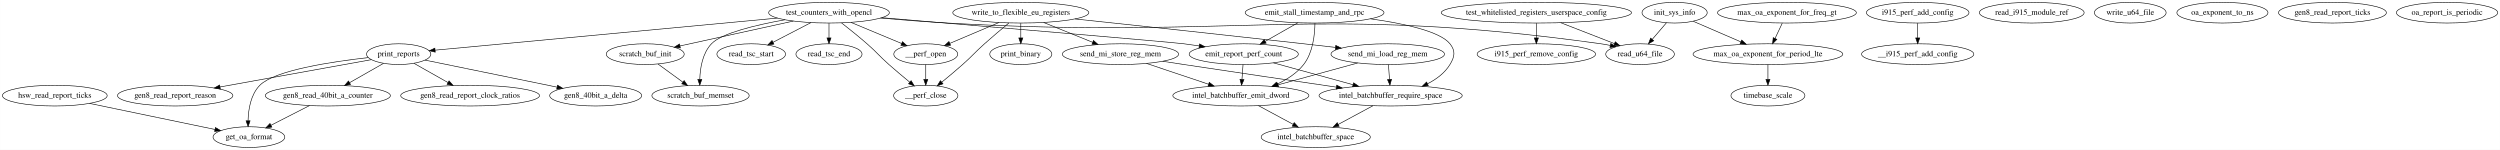
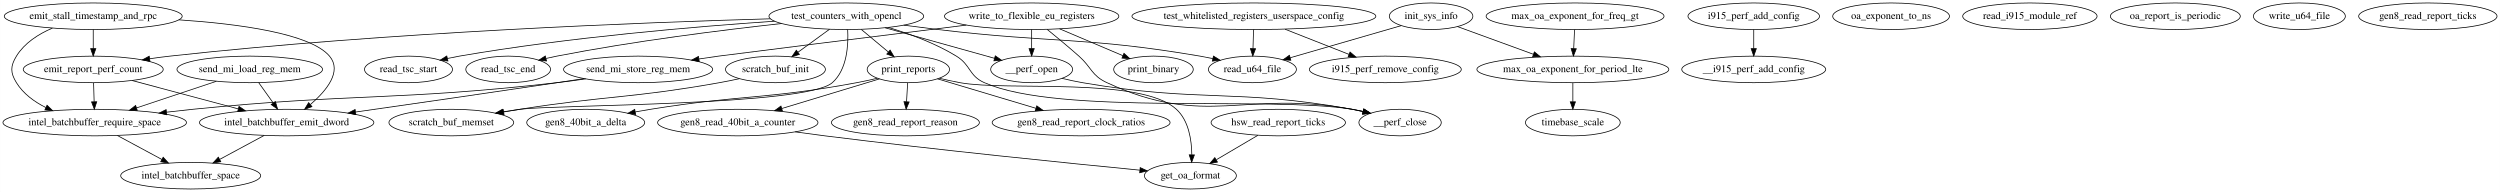
- <svg xmlns="http://www.w3.org/2000/svg" width="4340pt" height="260pt" viewBox="0.00 0.00 4339.73 260.00">
+ <svg xmlns="http://www.w3.org/2000/svg" width="3386pt" height="260pt" viewBox="0.00 0.00 3385.73 260.00">
  <g id="graph0" class="graph" transform="scale(1 1) rotate(0) translate(4 256)">
-     <polygon fill="white" stroke="none" points="-4,4 -4,-256 4335.73,-256 4335.73,4 -4,4" />
+     <polygon fill="white" stroke="none" points="-4,4 -4,-256 3381.73,-256 3381.73,4 -4,4" />
    <g id="node1" class="node">
-       <ellipse fill="none" stroke="black" cx="2902.99" cy="-234" rx="56.59" ry="18" />
-       <text text-anchor="middle" x="2902.99" y="-230.3" font-family="Times,serif" font-size="14.00">init_sys_info</text>
+       <ellipse fill="none" stroke="black" cx="1226.14" cy="-162" rx="55.79" ry="18" />
+       <text text-anchor="middle" x="1226.14" y="-158.3" font-family="Times,serif" font-size="14.00">print_reports</text>
    </g>
    <g id="node2" class="node">
-       <ellipse fill="none" stroke="black" cx="2842.99" cy="-162" rx="59.59" ry="18" />
-       <text text-anchor="middle" x="2842.99" y="-158.3" font-family="Times,serif" font-size="14.00">read_u64_file</text>
+       <ellipse fill="none" stroke="black" cx="1608.14" cy="-18" rx="62.289" ry="18" />
+       <text text-anchor="middle" x="1608.14" y="-14.3" font-family="Times,serif" font-size="14.00">get_oa_format</text>
    </g>
    <g id="edge1" class="edge">
-       <path fill="none" stroke="black" d="M2888.77,-216.411C2881.41,-207.82 2872.27,-197.159 2864.1,-187.627" />
-       <polygon fill="black" stroke="black" points="2866.69,-185.271 2857.53,-179.956 2861.38,-189.827 2866.69,-185.271" />
+       <path fill="none" stroke="black" d="M1268.17,-149.956C1277.34,-147.779 1287.03,-145.659 1296.14,-144 1360.68,-132.239 1540.76,-152.3 1589.14,-108 1605.93,-92.625 1609.84,-66.359 1610.05,-46.335" />
+       <polygon fill="black" stroke="black" points="1613.54,-46.174 1609.85,-36.243 1606.55,-46.308 1613.54,-46.174" />
    </g>
    <g id="node3" class="node">
-       <ellipse fill="none" stroke="black" cx="3064.99" cy="-162" rx="129.977" ry="18" />
-       <text text-anchor="middle" x="3064.99" y="-158.3" font-family="Times,serif" font-size="14.00">max_oa_exponent_for_period_lte</text>
+       <ellipse fill="none" stroke="black" cx="789.139" cy="-90" rx="79.886" ry="18" />
+       <text text-anchor="middle" x="789.139" y="-86.3" font-family="Times,serif" font-size="14.00">gen8_40bit_a_delta</text>
    </g>
    <g id="edge2" class="edge">
-       <path fill="none" stroke="black" d="M2935.39,-219.003C2958.99,-208.804 2991.33,-194.831 3017.8,-183.393" />
-       <polygon fill="black" stroke="black" points="3019.46,-186.485 3027.26,-179.306 3016.69,-180.06 3019.46,-186.485" />
+       <path fill="none" stroke="black" d="M1184.1,-149.998C1174.93,-147.819 1165.24,-145.687 1156.14,-144 1033.21,-121.212 1000.58,-127.867 877.139,-108 870.43,-106.92 863.449,-105.714 856.484,-104.456" />
+       <polygon fill="black" stroke="black" points="856.793,-100.954 846.325,-102.585 855.525,-107.838 856.793,-100.954" />
+     </g>
+     <g id="node4" class="node">
+       <ellipse fill="none" stroke="black" cx="995.139" cy="-90" rx="108.581" ry="18" />
+       <text text-anchor="middle" x="995.139" y="-86.3" font-family="Times,serif" font-size="14.00">gen8_read_40bit_a_counter</text>
+     </g>
+     <g id="edge3" class="edge">
+       <path fill="none" stroke="black" d="M1186.95,-149.125C1150.73,-138.148 1096.37,-121.676 1054.76,-109.067" />
+       <polygon fill="black" stroke="black" points="1055.6,-105.664 1045.01,-106.114 1053.57,-112.363 1055.6,-105.664" />
+     </g>
+     <g id="node5" class="node">
+       <ellipse fill="none" stroke="black" cx="1222.14" cy="-90" rx="100.182" ry="18" />
+       <text text-anchor="middle" x="1222.14" y="-86.3" font-family="Times,serif" font-size="14.00">gen8_read_report_reason</text>
+     </g>
+     <g id="edge4" class="edge">
+       <path fill="none" stroke="black" d="M1225.15,-143.697C1224.71,-135.983 1224.18,-126.712 1223.69,-118.112" />
+       <polygon fill="black" stroke="black" points="1227.18,-117.888 1223.12,-108.104 1220.19,-118.288 1227.18,-117.888" />
+     </g>
+     <g id="node6" class="node">
+       <ellipse fill="none" stroke="black" cx="1460.14" cy="-90" rx="120.479" ry="18" />
+       <text text-anchor="middle" x="1460.14" y="-86.3" font-family="Times,serif" font-size="14.00">gen8_read_report_clock_ratios</text>
+     </g>
+     <g id="edge5" class="edge">
+       <path fill="none" stroke="black" d="M1265.57,-149.205C1302.06,-138.288 1356.88,-121.89 1399.04,-109.278" />
+       <polygon fill="black" stroke="black" points="1400.07,-112.623 1408.65,-106.404 1398.06,-105.917 1400.07,-112.623" />
+     </g>
+     <g id="edge22" class="edge">
+       <path fill="none" stroke="black" d="M1072.84,-77.396C1086.27,-75.508 1100.1,-73.637 1113.14,-72 1265.18,-52.915 1444.04,-34.845 1539.65,-25.537" />
+       <polygon fill="black" stroke="black" points="1540.15,-29.005 1549.76,-24.555 1539.47,-22.038 1540.15,-29.005" />
+     </g>
+     <g id="node7" class="node">
+       <ellipse fill="none" stroke="black" cx="1046.14" cy="-162" rx="67.688" ry="18" />
+       <text text-anchor="middle" x="1046.14" y="-158.3" font-family="Times,serif" font-size="14.00">scratch_buf_init</text>
+     </g>
+     <g id="node8" class="node">
+       <ellipse fill="none" stroke="black" cx="607.139" cy="-90" rx="84.485" ry="18" />
+       <text text-anchor="middle" x="607.139" y="-86.3" font-family="Times,serif" font-size="14.00">scratch_buf_memset</text>
+     </g>
+     <g id="edge6" class="edge">
+       <path fill="none" stroke="black" d="M997.207,-149.394C988.231,-147.453 978.924,-145.565 970.139,-144 850.954,-122.766 819.718,-126.89 700.139,-108 693.006,-106.873 685.577,-105.631 678.165,-104.348" />
+       <polygon fill="black" stroke="black" points="678.553,-100.862 668.098,-102.578 677.341,-107.757 678.553,-100.862" />
+     </g>
+     <g id="node9" class="node">
+       <ellipse fill="none" stroke="black" cx="122.139" cy="-162" rx="94.783" ry="18" />
+       <text text-anchor="middle" x="122.139" y="-158.3" font-family="Times,serif" font-size="14.00">emit_report_perf_count</text>
+     </g>
+     <g id="node10" class="node">
+       <ellipse fill="none" stroke="black" cx="124.139" cy="-90" rx="124.278" ry="18" />
+       <text text-anchor="middle" x="124.139" y="-86.3" font-family="Times,serif" font-size="14.00">intel_batchbuffer_require_space</text>
+     </g>
+     <g id="edge7" class="edge">
+       <path fill="none" stroke="black" d="M122.633,-143.697C122.854,-135.983 123.119,-126.712 123.364,-118.112" />
+       <polygon fill="black" stroke="black" points="126.863,-118.2 123.65,-108.104 119.866,-118 126.863,-118.2" />
+     </g>
+     <g id="node11" class="node">
+       <ellipse fill="none" stroke="black" cx="384.139" cy="-90" rx="118.079" ry="18" />
+       <text text-anchor="middle" x="384.139" y="-86.3" font-family="Times,serif" font-size="14.00">intel_batchbuffer_emit_dword</text>
+     </g>
+     <g id="edge8" class="edge">
+       <path fill="none" stroke="black" d="M174.843,-146.919C216.243,-135.858 274.12,-120.394 318.521,-108.531" />
+       <polygon fill="black" stroke="black" points="319.594,-111.868 328.351,-105.905 317.787,-105.105 319.594,-111.868" />
+     </g>
+     <g id="node22" class="node">
+       <ellipse fill="none" stroke="black" cx="254.139" cy="-18" rx="94.783" ry="18" />
+       <text text-anchor="middle" x="254.139" y="-14.3" font-family="Times,serif" font-size="14.00">intel_batchbuffer_space</text>
+     </g>
+     <g id="edge23" class="edge">
+       <path fill="none" stroke="black" d="M154.947,-72.411C172.967,-62.708 195.887,-50.366 215.155,-39.992" />
+       <polygon fill="black" stroke="black" points="216.855,-43.051 224,-35.228 213.536,-36.888 216.855,-43.051" />
+     </g>
+     <g id="edge33" class="edge">
+       <path fill="none" stroke="black" d="M353.66,-72.588C335.649,-62.89 312.657,-50.51 293.31,-40.092" />
+       <polygon fill="black" stroke="black" points="294.891,-36.968 284.427,-35.309 291.573,-43.132 294.891,-36.968" />
+     </g>
+     <g id="node12" class="node">
+       <ellipse fill="none" stroke="black" cx="1142.14" cy="-234" rx="104.782" ry="18" />
+       <text text-anchor="middle" x="1142.14" y="-230.3" font-family="Times,serif" font-size="14.00">test_counters_with_opencl</text>
+     </g>
+     <g id="edge14" class="edge">
+       <path fill="none" stroke="black" d="M1162.47,-216.055C1173.44,-206.916 1187.12,-195.514 1198.99,-185.626" />
+       <polygon fill="black" stroke="black" points="1201.42,-188.158 1206.86,-179.068 1196.93,-182.781 1201.42,-188.158" />
+     </g>
+     <g id="edge16" class="edge">
+       <path fill="none" stroke="black" d="M1119.39,-216.411C1106.62,-207.103 1090.53,-195.367 1076.68,-185.268" />
+       <polygon fill="black" stroke="black" points="1078.54,-182.292 1068.4,-179.228 1074.41,-187.948 1078.54,-182.292" />
+     </g>
+     <g id="edge12" class="edge">
+       <path fill="none" stroke="black" d="M1143.95,-215.99C1145.07,-195.577 1143.4,-161.869 1123.14,-144 1087.76,-112.802 746.893,-114.248 700.139,-108 692.589,-106.991 684.721,-105.789 676.897,-104.498" />
+       <polygon fill="black" stroke="black" points="677.483,-101.047 667.038,-102.822 676.31,-107.948 677.483,-101.047" />
+     </g>
+     <g id="edge15" class="edge">
+       <path fill="none" stroke="black" d="M1039.16,-230.54C869.331,-225.698 520.044,-212.434 226.139,-180 217.192,-179.013 207.842,-177.777 198.574,-176.424" />
+       <polygon fill="black" stroke="black" points="198.984,-172.947 188.574,-174.918 197.941,-179.869 198.984,-172.947" />
+     </g>
+     <g id="node13" class="node">
+       <ellipse fill="none" stroke="black" cx="684.139" cy="-162" rx="57.391" ry="18" />
+       <text text-anchor="middle" x="684.139" y="-158.3" font-family="Times,serif" font-size="14.00">read_tsc_end</text>
+     </g>
+     <g id="edge9" class="edge">
+       <path fill="none" stroke="black" d="M1054.47,-224.136C974.703,-215.364 853.93,-200.31 750.139,-180 745.382,-179.069 740.457,-178.001 735.54,-176.863" />
+       <polygon fill="black" stroke="black" points="736.055,-173.387 725.514,-174.451 734.418,-180.193 736.055,-173.387" />
+     </g>
+     <g id="node14" class="node">
+       <ellipse fill="none" stroke="black" cx="549.139" cy="-162" rx="59.59" ry="18" />
+       <text text-anchor="middle" x="549.139" y="-158.3" font-family="Times,serif" font-size="14.00">read_tsc_start</text>
+     </g>
+     <g id="edge10" class="edge">
+       <path fill="none" stroke="black" d="M1045.01,-227.282C939.394,-220.112 765.903,-205.545 618.139,-180 612.82,-179.081 607.304,-177.979 601.814,-176.784" />
+       <polygon fill="black" stroke="black" points="602.534,-173.358 592.006,-174.552 600.98,-180.184 602.534,-173.358" />
+     </g>
+     <g id="node15" class="node">
+       <ellipse fill="none" stroke="black" cx="1393.14" cy="-162" rx="55.491" ry="18" />
+       <text text-anchor="middle" x="1393.14" y="-158.3" font-family="Times,serif" font-size="14.00">__perf_open</text>
+     </g>
+     <g id="edge11" class="edge">
+       <path fill="none" stroke="black" d="M1194.76,-218.326C1238.37,-206.164 1299.94,-188.99 1342.89,-177.014" />
+       <polygon fill="black" stroke="black" points="1343.87,-180.373 1352.57,-174.315 1341.99,-173.63 1343.87,-180.373" />
+     </g>
+     <g id="node16" class="node">
+       <ellipse fill="none" stroke="black" cx="1692.14" cy="-162" rx="59.59" ry="18" />
+       <text text-anchor="middle" x="1692.14" y="-158.3" font-family="Times,serif" font-size="14.00">read_u64_file</text>
+     </g>
+     <g id="edge13" class="edge">
+       <path fill="none" stroke="black" d="M1219.81,-221.925C1235.15,-219.858 1251.14,-217.788 1266.14,-216 1423.61,-197.227 1464.79,-206.523 1621.14,-180 1626.82,-179.036 1632.73,-177.878 1638.6,-176.625" />
+       <polygon fill="black" stroke="black" points="1639.39,-180.033 1648.39,-174.444 1637.87,-173.2 1639.39,-180.033" />
+     </g>
+     <g id="node17" class="node">
+       <ellipse fill="none" stroke="black" cx="1892.14" cy="-90" rx="55.79" ry="18" />
+       <text text-anchor="middle" x="1892.14" y="-86.3" font-family="Times,serif" font-size="14.00">__perf_close</text>
+     </g>
+     <g id="edge17" class="edge">
+       <path fill="none" stroke="black" d="M1199.12,-218.817C1227.98,-210.156 1262.82,-197.366 1291.14,-180 1310.97,-167.839 1307.85,-153.386 1329.14,-144 1430.66,-99.236 1717.67,-126.114 1827.14,-108 1832.12,-107.176 1837.27,-106.145 1842.4,-105.001" />
+       <polygon fill="black" stroke="black" points="1843.24,-108.397 1852.17,-102.684 1841.63,-101.586 1843.24,-108.397" />
+     </g>
+     <g id="edge34" class="edge">
+       <path fill="none" stroke="black" d="M1434.17,-149.869C1443.32,-147.672 1453.02,-145.565 1462.14,-144 1622.8,-116.432 1666.68,-136.712 1827.14,-108 1831.91,-107.146 1836.85,-106.121 1841.77,-105.004" />
+       <polygon fill="black" stroke="black" points="1842.88,-108.337 1851.79,-102.604 1841.25,-101.529 1842.88,-108.337" />
+     </g>
+     <g id="node18" class="node">
+       <ellipse fill="none" stroke="black" cx="2126.14" cy="-162" rx="129.977" ry="18" />
+       <text text-anchor="middle" x="2126.14" y="-158.3" font-family="Times,serif" font-size="14.00">max_oa_exponent_for_period_lte</text>
+     </g>
+     <g id="node19" class="node">
+       <ellipse fill="none" stroke="black" cx="2126.14" cy="-90" rx="64.189" ry="18" />
+       <text text-anchor="middle" x="2126.14" y="-86.3" font-family="Times,serif" font-size="14.00">timebase_scale</text>
+     </g>
+     <g id="edge18" class="edge">
+       <path fill="none" stroke="black" d="M2126.14,-143.697C2126.14,-135.983 2126.14,-126.712 2126.14,-118.112" />
+       <polygon fill="black" stroke="black" points="2129.64,-118.104 2126.14,-108.104 2122.64,-118.104 2129.64,-118.104" />
+     </g>
+     <g id="node20" class="node">
+       <ellipse fill="none" stroke="black" cx="334.139" cy="-162" rx="98.583" ry="18" />
+       <text text-anchor="middle" x="334.139" y="-158.3" font-family="Times,serif" font-size="14.00">send_mi_load_reg_mem</text>
+     </g>
+     <g id="edge19" class="edge">
+       <path fill="none" stroke="black" d="M288.831,-145.897C257.225,-135.362 214.815,-121.225 180.947,-109.936" />
+       <polygon fill="black" stroke="black" points="181.779,-106.524 171.185,-106.682 179.565,-113.165 181.779,-106.524" />
+     </g>
+     <g id="edge20" class="edge">
+       <path fill="none" stroke="black" d="M346.243,-144.055C352.112,-135.837 359.288,-125.791 365.81,-116.66" />
+       <polygon fill="black" stroke="black" points="368.835,-118.447 371.799,-108.275 363.139,-114.378 368.835,-118.447" />
+     </g>
+     <g id="node21" class="node">
+       <ellipse fill="none" stroke="black" cx="2129.14" cy="-234" rx="120.479" ry="18" />
+       <text text-anchor="middle" x="2129.14" y="-230.3" font-family="Times,serif" font-size="14.00">max_oa_exponent_for_freq_gt</text>
+     </g>
+     <g id="edge21" class="edge">
+       <path fill="none" stroke="black" d="M2128.4,-215.697C2128.07,-207.983 2127.67,-198.712 2127.3,-190.112" />
+       <polygon fill="black" stroke="black" points="2130.8,-189.945 2126.87,-180.104 2123.8,-190.245 2130.8,-189.945" />
+     </g>
+     <g id="node23" class="node">
+       <ellipse fill="none" stroke="black" cx="122.139" cy="-234" rx="120.479" ry="18" />
+       <text text-anchor="middle" x="122.139" y="-230.3" font-family="Times,serif" font-size="14.00">emit_stall_timestamp_and_rpc</text>
+     </g>
+     <g id="edge25" class="edge">
+       <path fill="none" stroke="black" d="M122.139,-215.697C122.139,-207.983 122.139,-198.712 122.139,-190.112" />
+       <polygon fill="black" stroke="black" points="125.639,-190.104 122.139,-180.104 118.639,-190.104 125.639,-190.104" />
+     </g>
+     <g id="edge26" class="edge">
+       <path fill="none" stroke="black" d="M66.784,-217.906C48.01,-209.853 29.044,-197.797 18.139,-180 9.78,-166.357 9.727,-157.61 18.139,-144 27.362,-129.077 42.2,-118.215 57.89,-110.364" />
+       <polygon fill="black" stroke="black" points="59.571,-113.444 67.191,-106.082 56.643,-107.085 59.571,-113.444" />
+     </g>
+     <g id="edge24" class="edge">
+       <path fill="none" stroke="black" d="M238.079,-229.143C318.623,-223.738 416.007,-210.816 442.139,-180 459.668,-159.329 437.96,-133.063 416.287,-114.437" />
+       <polygon fill="black" stroke="black" points="418.326,-111.583 408.376,-107.944 413.885,-116.994 418.326,-111.583" />
+     </g>
+     <g id="node24" class="node">
+       <ellipse fill="none" stroke="black" cx="1727.14" cy="-90" rx="90.984" ry="18" />
+       <text text-anchor="middle" x="1727.14" y="-86.3" font-family="Times,serif" font-size="14.00">hsw_read_report_ticks</text>
+     </g>
+     <g id="edge27" class="edge">
+       <path fill="none" stroke="black" d="M1699.54,-72.765C1682.82,-62.928 1661.32,-50.285 1643.38,-39.73" />
+       <polygon fill="black" stroke="black" points="1644.76,-36.48 1634.36,-34.427 1641.21,-42.514 1644.76,-36.48" />
+     </g>
+     <g id="node25" class="node">
+       <ellipse fill="none" stroke="black" cx="2371.14" cy="-234" rx="89.084" ry="18" />
+       <text text-anchor="middle" x="2371.14" y="-230.3" font-family="Times,serif" font-size="14.00">i915_perf_add_config</text>
+     </g>
+     <g id="node26" class="node">
+       <ellipse fill="none" stroke="black" cx="2371.14" cy="-162" rx="97.483" ry="18" />
+       <text text-anchor="middle" x="2371.14" y="-158.3" font-family="Times,serif" font-size="14.00">__i915_perf_add_config</text>
+     </g>
+     <g id="edge28" class="edge">
+       <path fill="none" stroke="black" d="M2371.14,-215.697C2371.14,-207.983 2371.14,-198.712 2371.14,-190.112" />
+       <polygon fill="black" stroke="black" points="2374.64,-190.104 2371.14,-180.104 2367.64,-190.104 2374.64,-190.104" />
+     </g>
+     <g id="node27" class="node">
+       <ellipse fill="none" stroke="black" cx="860.139" cy="-162" rx="100.983" ry="18" />
+       <text text-anchor="middle" x="860.139" y="-158.3" font-family="Times,serif" font-size="14.00">send_mi_store_reg_mem</text>
+     </g>
+     <g id="edge29" class="edge">
+       <path fill="none" stroke="black" d="M789.245,-149.186C776.261,-147.267 762.811,-145.44 750.139,-144 531.848,-119.203 475.736,-129.935 257.139,-108 245.558,-106.838 233.427,-105.481 221.404,-104.05" />
+       <polygon fill="black" stroke="black" points="221.691,-100.56 211.343,-102.834 220.85,-107.509 221.691,-100.56" />
+     </g>
+     <g id="edge30" class="edge">
+       <path fill="none" stroke="black" d="M786.784,-149.564C774.549,-147.685 761.988,-145.773 750.139,-144 657.504,-130.135 551.588,-114.86 477.613,-104.286" />
+       <polygon fill="black" stroke="black" points="477.786,-100.775 467.391,-102.825 476.796,-107.705 477.786,-100.775" />
+     </g>
+     <g id="node28" class="node">
+       <ellipse fill="none" stroke="black" cx="1694.14" cy="-234" rx="165.171" ry="18" />
+       <text text-anchor="middle" x="1694.14" y="-230.3" font-family="Times,serif" font-size="14.00">test_whitelisted_registers_userspace_config</text>
+     </g>
+     <g id="edge31" class="edge">
+       <path fill="none" stroke="black" d="M1693.64,-215.697C1693.42,-207.983 1693.16,-198.712 1692.91,-190.112" />
+       <polygon fill="black" stroke="black" points="1696.41,-190 1692.63,-180.104 1689.41,-190.2 1696.41,-190" />
    </g>
    <g id="node29" class="node">
-       <ellipse fill="none" stroke="black" cx="3064.99" cy="-90" rx="64.189" ry="18" />
-       <text text-anchor="middle" x="3064.99" y="-86.3" font-family="Times,serif" font-size="14.00">timebase_scale</text>
-     </g>
-     <g id="edge29" class="edge">
-       <path fill="none" stroke="black" d="M3064.99,-143.697C3064.99,-135.983 3064.99,-126.712 3064.99,-118.112" />
-       <polygon fill="black" stroke="black" points="3068.49,-118.104 3064.99,-108.104 3061.49,-118.104 3068.49,-118.104" />
-     </g>
-     <g id="node4" class="node">
-       <ellipse fill="none" stroke="black" cx="1767.99" cy="-234" rx="118.079" ry="18" />
-       <text text-anchor="middle" x="1767.99" y="-230.3" font-family="Times,serif" font-size="14.00">write_to_flexible_eu_registers</text>
-     </g>
-     <g id="node5" class="node">
-       <ellipse fill="none" stroke="black" cx="1602.99" cy="-162" rx="55.491" ry="18" />
-       <text text-anchor="middle" x="1602.99" y="-158.3" font-family="Times,serif" font-size="14.00">__perf_open</text>
-     </g>
-     <g id="edge3" class="edge">
-       <path fill="none" stroke="black" d="M1730.14,-216.941C1704.63,-206.12 1670.98,-191.843 1644.7,-180.695" />
-       <polygon fill="black" stroke="black" points="1645.96,-177.426 1635.38,-176.742 1643.22,-183.87 1645.96,-177.426" />
-     </g>
-     <g id="node6" class="node">
-       <ellipse fill="none" stroke="black" cx="1767.99" cy="-162" rx="53.891" ry="18" />
-       <text text-anchor="middle" x="1767.99" y="-158.3" font-family="Times,serif" font-size="14.00">print_binary</text>
-     </g>
-     <g id="edge4" class="edge">
-       <path fill="none" stroke="black" d="M1767.99,-215.697C1767.99,-207.983 1767.99,-198.712 1767.99,-190.112" />
-       <polygon fill="black" stroke="black" points="1771.49,-190.104 1767.99,-180.104 1764.49,-190.104 1771.49,-190.104" />
-     </g>
-     <g id="node7" class="node">
-       <ellipse fill="none" stroke="black" cx="1940.99" cy="-162" rx="100.983" ry="18" />
-       <text text-anchor="middle" x="1940.99" y="-158.3" font-family="Times,serif" font-size="14.00">send_mi_store_reg_mem</text>
-     </g>
-     <g id="edge5" class="edge">
-       <path fill="none" stroke="black" d="M1807.68,-216.941C1832.91,-206.731 1865.75,-193.444 1892.52,-182.613" />
-       <polygon fill="black" stroke="black" points="1894.13,-185.739 1902.08,-178.743 1891.5,-179.25 1894.13,-185.739" />
-     </g>
-     <g id="node8" class="node">
-       <ellipse fill="none" stroke="black" cx="1602.99" cy="-90" rx="55.79" ry="18" />
-       <text text-anchor="middle" x="1602.99" y="-86.3" font-family="Times,serif" font-size="14.00">__perf_close</text>
-     </g>
-     <g id="edge6" class="edge">
-       <path fill="none" stroke="black" d="M1747.3,-216.115C1734.88,-205.85 1718.85,-192.376 1704.99,-180 1687.64,-164.505 1684.41,-159.428 1666.99,-144 1655.35,-133.684 1642.16,-122.656 1630.79,-113.345" />
-       <polygon fill="black" stroke="black" points="1632.85,-110.506 1622.89,-106.904 1628.43,-115.933 1632.85,-110.506" />
-     </g>
-     <g id="node9" class="node">
-       <ellipse fill="none" stroke="black" cx="2404.99" cy="-162" rx="98.583" ry="18" />
-       <text text-anchor="middle" x="2404.99" y="-158.3" font-family="Times,serif" font-size="14.00">send_mi_load_reg_mem</text>
-     </g>
-     <g id="edge7" class="edge">
-       <path fill="none" stroke="black" d="M1862.15,-223.074C1961,-212.596 2120.96,-195.485 2258.99,-180 2276.86,-177.996 2295.95,-175.807 2314.24,-173.687" />
-       <polygon fill="black" stroke="black" points="2314.77,-177.149 2324.3,-172.518 2313.96,-170.195 2314.77,-177.149" />
-     </g>
-     <g id="edge25" class="edge">
-       <path fill="none" stroke="black" d="M1602.99,-143.697C1602.99,-135.983 1602.99,-126.712 1602.99,-118.112" />
-       <polygon fill="black" stroke="black" points="1606.49,-118.104 1602.99,-108.104 1599.49,-118.104 1606.49,-118.104" />
-     </g>
-     <g id="node11" class="node">
-       <ellipse fill="none" stroke="black" cx="2409.99" cy="-90" rx="124.278" ry="18" />
-       <text text-anchor="middle" x="2409.99" y="-86.3" font-family="Times,serif" font-size="14.00">intel_batchbuffer_require_space</text>
+       <ellipse fill="none" stroke="black" cx="1872.14" cy="-162" rx="102.882" ry="18" />
+       <text text-anchor="middle" x="1872.14" y="-158.3" font-family="Times,serif" font-size="14.00">i915_perf_remove_config</text>
+     </g>
+     <g id="edge32" class="edge">
+       <path fill="none" stroke="black" d="M1736.32,-216.411C1762.35,-206.176 1795.84,-193.005 1823.05,-182.303" />
+       <polygon fill="black" stroke="black" points="1824.37,-185.547 1832.39,-178.63 1821.81,-179.032 1824.37,-185.547" />
+     </g>
+     <g id="node30" class="node">
+       <ellipse fill="none" stroke="black" cx="1934.14" cy="-234" rx="56.59" ry="18" />
+       <text text-anchor="middle" x="1934.14" y="-230.3" font-family="Times,serif" font-size="14.00">init_sys_info</text>
+     </g>
+     <g id="edge36" class="edge">
+       <path fill="none" stroke="black" d="M1893.63,-221.284C1852.35,-209.343 1788.2,-190.785 1743.4,-177.828" />
+       <polygon fill="black" stroke="black" points="1744.17,-174.406 1733.59,-174.989 1742.22,-181.13 1744.17,-174.406" />
+     </g>
+     <g id="edge35" class="edge">
+       <path fill="none" stroke="black" d="M1969.8,-219.998C1998.72,-209.454 2039.93,-194.431 2072.78,-182.455" />
+       <polygon fill="black" stroke="black" points="2074.04,-185.719 2082.24,-179.005 2071.65,-179.142 2074.04,-185.719" />
+     </g>
+     <g id="node31" class="node">
+       <ellipse fill="none" stroke="black" cx="1393.14" cy="-234" rx="118.079" ry="18" />
+       <text text-anchor="middle" x="1393.14" y="-230.3" font-family="Times,serif" font-size="14.00">write_to_flexible_eu_registers</text>
+     </g>
+     <g id="edge40" class="edge">
+       <path fill="none" stroke="black" d="M1393.14,-215.697C1393.14,-207.983 1393.14,-198.712 1393.14,-190.112" />
+       <polygon fill="black" stroke="black" points="1396.64,-190.104 1393.14,-180.104 1389.64,-190.104 1396.64,-190.104" />
    </g>
    <g id="edge39" class="edge">
-       <path fill="none" stroke="black" d="M2014.35,-149.592C2026.59,-147.71 2039.15,-145.79 2050.99,-144 2140.83,-130.426 2243.38,-115.326 2315.81,-104.727" />
-       <polygon fill="black" stroke="black" points="2316.44,-108.172 2325.83,-103.262 2315.42,-101.246 2316.44,-108.172" />
-     </g>
-     <g id="node12" class="node">
-       <ellipse fill="none" stroke="black" cx="2149.99" cy="-90" rx="118.079" ry="18" />
-       <text text-anchor="middle" x="2149.99" y="-86.3" font-family="Times,serif" font-size="14.00">intel_batchbuffer_emit_dword</text>
-     </g>
-     <g id="edge40" class="edge">
-       <path fill="none" stroke="black" d="M1986.08,-145.897C2017.65,-135.325 2060.04,-121.127 2093.81,-109.818" />
-       <polygon fill="black" stroke="black" points="2095.16,-113.055 2103.53,-106.56 2092.94,-106.417 2095.16,-113.055" />
-     </g>
-     <g id="edge33" class="edge">
-       <path fill="none" stroke="black" d="M2406.23,-143.697C2406.78,-135.983 2407.44,-126.712 2408.06,-118.112" />
-       <polygon fill="black" stroke="black" points="2411.55,-118.328 2408.77,-108.104 2404.57,-117.83 2411.55,-118.328" />
-     </g>
-     <g id="edge32" class="edge">
-       <path fill="none" stroke="black" d="M2352.77,-146.666C2312.76,-135.681 2257.34,-120.467 2214.54,-108.719" />
-       <polygon fill="black" stroke="black" points="2215.35,-105.313 2204.78,-106.041 2213.5,-112.063 2215.35,-105.313" />
-     </g>
-     <g id="node10" class="node">
-       <ellipse fill="none" stroke="black" cx="2154.99" cy="-162" rx="94.783" ry="18" />
-       <text text-anchor="middle" x="2154.99" y="-158.3" font-family="Times,serif" font-size="14.00">emit_report_perf_count</text>
-     </g>
-     <g id="edge8" class="edge">
-       <path fill="none" stroke="black" d="M2206.59,-146.834C2246.42,-135.901 2301.79,-120.703 2344.7,-108.923" />
-       <polygon fill="black" stroke="black" points="2345.77,-112.259 2354.49,-106.236 2343.92,-105.508 2345.77,-112.259" />
-     </g>
-     <g id="edge9" class="edge">
-       <path fill="none" stroke="black" d="M2153.76,-143.697C2153.2,-135.983 2152.54,-126.712 2151.93,-118.112" />
-       <polygon fill="black" stroke="black" points="2155.42,-117.83 2151.21,-108.104 2148.44,-118.328 2155.42,-117.83" />
-     </g>
-     <g id="node24" class="node">
-       <ellipse fill="none" stroke="black" cx="2279.99" cy="-18" rx="94.783" ry="18" />
-       <text text-anchor="middle" x="2279.99" y="-14.3" font-family="Times,serif" font-size="14.00">intel_batchbuffer_space</text>
-     </g>
-     <g id="edge24" class="edge">
-       <path fill="none" stroke="black" d="M2379.18,-72.411C2361.16,-62.708 2338.24,-50.366 2318.98,-39.992" />
-       <polygon fill="black" stroke="black" points="2320.59,-36.888 2310.13,-35.228 2317.28,-43.051 2320.59,-36.888" />
+       <path fill="none" stroke="black" d="M1414.19,-216.16C1426.82,-205.91 1443.1,-192.437 1457.14,-180 1474.55,-164.572 1474.02,-153.766 1495.14,-144 1629.85,-81.697 1681.17,-134.851 1827.14,-108 1831.91,-107.123 1836.84,-106.083 1841.76,-104.955" />
+       <polygon fill="black" stroke="black" points="1842.88,-108.286 1851.78,-102.543 1841.24,-101.481 1842.88,-108.286" />
    </g>
    <g id="edge37" class="edge">
-       <path fill="none" stroke="black" d="M2180.47,-72.588C2198.48,-62.89 2221.47,-50.51 2240.82,-40.092" />
-       <polygon fill="black" stroke="black" points="2242.56,-43.132 2249.7,-35.309 2239.24,-36.968 2242.56,-43.132" />
-     </g>
-     <g id="node13" class="node">
-       <ellipse fill="none" stroke="black" cx="687.992" cy="-162" rx="55.79" ry="18" />
-       <text text-anchor="middle" x="687.992" y="-158.3" font-family="Times,serif" font-size="14.00">print_reports</text>
-     </g>
-     <g id="node14" class="node">
-       <ellipse fill="none" stroke="black" cx="564.992" cy="-90" rx="108.581" ry="18" />
-       <text text-anchor="middle" x="564.992" y="-86.3" font-family="Times,serif" font-size="14.00">gen8_read_40bit_a_counter</text>
-     </g>
-     <g id="edge10" class="edge">
-       <path fill="none" stroke="black" d="M661.605,-145.983C644.421,-136.203 621.736,-123.293 602.666,-112.44" />
-       <polygon fill="black" stroke="black" points="604.336,-109.364 593.914,-107.46 600.874,-115.448 604.336,-109.364" />
-     </g>
-     <g id="node15" class="node">
-       <ellipse fill="none" stroke="black" cx="1029.99" cy="-90" rx="79.886" ry="18" />
-       <text text-anchor="middle" x="1029.99" y="-86.3" font-family="Times,serif" font-size="14.00">gen8_40bit_a_delta</text>
-     </g>
-     <g id="edge11" class="edge">
-       <path fill="none" stroke="black" d="M733.761,-151.632C792.538,-139.602 895.011,-118.628 962.681,-104.777" />
-       <polygon fill="black" stroke="black" points="963.721,-108.137 972.816,-102.703 962.317,-101.279 963.721,-108.137" />
-     </g>
-     <g id="node16" class="node">
-       <ellipse fill="none" stroke="black" cx="299.992" cy="-90" rx="100.182" ry="18" />
-       <text text-anchor="middle" x="299.992" y="-86.3" font-family="Times,serif" font-size="14.00">gen8_read_report_reason</text>
-     </g>
-     <g id="edge12" class="edge">
-       <path fill="none" stroke="black" d="M640.416,-152.417C574.921,-140.601 456.195,-119.181 377.71,-105.021" />
-       <polygon fill="black" stroke="black" points="378.33,-101.577 367.868,-103.246 377.087,-108.466 378.33,-101.577" />
-     </g>
-     <g id="node17" class="node">
-       <ellipse fill="none" stroke="black" cx="427.992" cy="-18" rx="62.289" ry="18" />
-       <text text-anchor="middle" x="427.992" y="-14.3" font-family="Times,serif" font-size="14.00">get_oa_format</text>
-     </g>
-     <g id="edge13" class="edge">
-       <path fill="none" stroke="black" d="M635.018,-156.005C572.247,-148.987 472.888,-134.056 446.992,-108 431.11,-92.021 427.026,-66.23 426.524,-46.515" />
-       <polygon fill="black" stroke="black" points="430.025,-46.301 426.562,-36.288 423.025,-46.276 430.025,-46.301" />
-     </g>
-     <g id="node18" class="node">
-       <ellipse fill="none" stroke="black" cx="811.992" cy="-90" rx="120.479" ry="18" />
-       <text text-anchor="middle" x="811.992" y="-86.3" font-family="Times,serif" font-size="14.00">gen8_read_report_clock_ratios</text>
-     </g>
-     <g id="edge14" class="edge">
-       <path fill="none" stroke="black" d="M714.593,-145.983C731.794,-136.273 754.463,-123.476 773.602,-112.672" />
-       <polygon fill="black" stroke="black" points="775.407,-115.672 782.394,-107.708 771.965,-109.576 775.407,-115.672" />
-     </g>
-     <g id="edge30" class="edge">
-       <path fill="none" stroke="black" d="M533.217,-72.765C513.249,-62.562 487.369,-49.339 466.273,-38.559" />
-       <polygon fill="black" stroke="black" points="467.753,-35.386 457.256,-33.952 464.568,-41.619 467.753,-35.386" />
-     </g>
-     <g id="node19" class="node">
-       <ellipse fill="none" stroke="black" cx="1434.99" cy="-234" rx="104.782" ry="18" />
-       <text text-anchor="middle" x="1434.99" y="-230.3" font-family="Times,serif" font-size="14.00">test_counters_with_opencl</text>
-     </g>
-     <g id="edge23" class="edge">
-       <path fill="none" stroke="black" d="M1524.41,-224.63C1560.58,-221.502 1602.75,-218.184 1640.99,-216 2144.43,-187.255 2275.56,-249.545 2774.99,-180 2780.34,-179.255 2785.88,-178.258 2791.38,-177.118" />
-       <polygon fill="black" stroke="black" points="2792.19,-180.523 2801.19,-174.936 2790.67,-173.69 2792.19,-180.523" />
-     </g>
-     <g id="edge17" class="edge">
-       <path fill="none" stroke="black" d="M1473.11,-217.116C1499.24,-206.23 1533.91,-191.786 1560.85,-180.559" />
-       <polygon fill="black" stroke="black" points="1562.51,-183.657 1570.4,-176.58 1559.82,-177.196 1562.51,-183.657" />
-     </g>
-     <g id="edge19" class="edge">
-       <path fill="none" stroke="black" d="M1456.76,-216.25C1469.8,-206.032 1486.6,-192.561 1500.99,-180 1518.52,-164.704 1521.58,-159.428 1538.99,-144 1550.64,-133.684 1563.82,-122.656 1575.19,-113.345" />
-       <polygon fill="black" stroke="black" points="1577.56,-115.933 1583.1,-106.904 1573.14,-110.506 1577.56,-115.933" />
-     </g>
-     <g id="edge20" class="edge">
-       <path fill="none" stroke="black" d="M1526.77,-225.289C1692.14,-211.368 2025.44,-183.182 2050.99,-180 2059.63,-178.924 2068.65,-177.66 2077.62,-176.316" />
-       <polygon fill="black" stroke="black" points="2078.33,-179.747 2087.69,-174.77 2077.27,-172.828 2078.33,-179.747" />
-     </g>
-     <g id="edge22" class="edge">
-       <path fill="none" stroke="black" d="M1345.63,-224.626C1192.58,-210.284 883.981,-181.366 751.151,-168.919" />
-       <polygon fill="black" stroke="black" points="751.417,-165.428 741.134,-167.98 750.763,-172.398 751.417,-165.428" />
-     </g>
-     <g id="node20" class="node">
-       <ellipse fill="none" stroke="black" cx="1115.99" cy="-162" rx="67.688" ry="18" />
-       <text text-anchor="middle" x="1115.99" y="-158.3" font-family="Times,serif" font-size="14.00">scratch_buf_init</text>
-     </g>
-     <g id="edge15" class="edge">
-       <path fill="none" stroke="black" d="M1373.11,-219.42C1316.28,-206.949 1232.58,-188.583 1176.26,-176.225" />
-       <polygon fill="black" stroke="black" points="1176.94,-172.792 1166.43,-174.067 1175.44,-179.629 1176.94,-172.792" />
-     </g>
-     <g id="node21" class="node">
-       <ellipse fill="none" stroke="black" cx="1299.99" cy="-162" rx="59.59" ry="18" />
-       <text text-anchor="middle" x="1299.99" y="-158.3" font-family="Times,serif" font-size="14.00">read_tsc_start</text>
-     </g>
-     <g id="edge16" class="edge">
-       <path fill="none" stroke="black" d="M1403.68,-216.765C1384,-206.562 1358.5,-193.339 1337.71,-182.56" />
-       <polygon fill="black" stroke="black" points="1339.32,-179.448 1328.83,-177.952 1336.1,-185.663 1339.32,-179.448" />
-     </g>
-     <g id="node22" class="node">
-       <ellipse fill="none" stroke="black" cx="1434.99" cy="-162" rx="57.391" ry="18" />
-       <text text-anchor="middle" x="1434.99" y="-158.3" font-family="Times,serif" font-size="14.00">read_tsc_end</text>
-     </g>
-     <g id="edge18" class="edge">
-       <path fill="none" stroke="black" d="M1434.99,-215.697C1434.99,-207.983 1434.99,-198.712 1434.99,-190.112" />
-       <polygon fill="black" stroke="black" points="1438.49,-190.104 1434.99,-180.104 1431.49,-190.104 1438.49,-190.104" />
-     </g>
-     <g id="node23" class="node">
-       <ellipse fill="none" stroke="black" cx="1211.99" cy="-90" rx="84.485" ry="18" />
-       <text text-anchor="middle" x="1211.99" y="-86.3" font-family="Times,serif" font-size="14.00">scratch_buf_memset</text>
-     </g>
-     <g id="edge21" class="edge">
-       <path fill="none" stroke="black" d="M1358.47,-221.662C1308.27,-212.672 1248.73,-198.538 1230.99,-180 1215.41,-163.724 1211.3,-137.967 1210.7,-118.34" />
-       <polygon fill="black" stroke="black" points="1214.2,-118.161 1210.69,-108.167 1207.2,-118.172 1214.2,-118.161" />
-     </g>
-     <g id="edge41" class="edge">
-       <path fill="none" stroke="black" d="M1138.26,-144.765C1151.01,-135.467 1167.2,-123.66 1181.16,-113.481" />
-       <polygon fill="black" stroke="black" points="1183.5,-116.11 1189.51,-107.39 1179.37,-110.454 1183.5,-116.11" />
-     </g>
-     <g id="node25" class="node">
-       <ellipse fill="none" stroke="black" cx="3324.99" cy="-234" rx="89.084" ry="18" />
-       <text text-anchor="middle" x="3324.99" y="-230.3" font-family="Times,serif" font-size="14.00">i915_perf_add_config</text>
-     </g>
-     <g id="node26" class="node">
-       <ellipse fill="none" stroke="black" cx="3324.99" cy="-162" rx="97.483" ry="18" />
-       <text text-anchor="middle" x="3324.99" y="-158.3" font-family="Times,serif" font-size="14.00">__i915_perf_add_config</text>
-     </g>
-     <g id="edge26" class="edge">
-       <path fill="none" stroke="black" d="M3324.99,-215.697C3324.99,-207.983 3324.99,-198.712 3324.99,-190.112" />
-       <polygon fill="black" stroke="black" points="3328.49,-190.104 3324.99,-180.104 3321.49,-190.104 3328.49,-190.104" />
-     </g>
-     <g id="node27" class="node">
-       <ellipse fill="none" stroke="black" cx="2662.99" cy="-234" rx="165.171" ry="18" />
-       <text text-anchor="middle" x="2662.99" y="-230.3" font-family="Times,serif" font-size="14.00">test_whitelisted_registers_userspace_config</text>
-     </g>
-     <g id="edge28" class="edge">
-       <path fill="none" stroke="black" d="M2705.19,-216.588C2733.29,-205.66 2770.15,-191.326 2798.68,-180.233" />
-       <polygon fill="black" stroke="black" points="2799.96,-183.491 2808.01,-176.605 2797.42,-176.967 2799.96,-183.491" />
-     </g>
-     <g id="node28" class="node">
-       <ellipse fill="none" stroke="black" cx="2662.99" cy="-162" rx="102.882" ry="18" />
-       <text text-anchor="middle" x="2662.99" y="-158.3" font-family="Times,serif" font-size="14.00">i915_perf_remove_config</text>
-     </g>
-     <g id="edge27" class="edge">
-       <path fill="none" stroke="black" d="M2662.99,-215.697C2662.99,-207.983 2662.99,-198.712 2662.99,-190.112" />
-       <polygon fill="black" stroke="black" points="2666.49,-190.104 2662.99,-180.104 2659.49,-190.104 2666.49,-190.104" />
-     </g>
-     <g id="node30" class="node">
-       <ellipse fill="none" stroke="black" cx="90.992" cy="-90" rx="90.984" ry="18" />
-       <text text-anchor="middle" x="90.992" y="-86.3" font-family="Times,serif" font-size="14.00">hsw_read_report_ticks</text>
-     </g>
-     <g id="edge31" class="edge">
-       <path fill="none" stroke="black" d="M151.241,-76.485C212.844,-63.69 307.922,-43.94 369.047,-31.244" />
-       <polygon fill="black" stroke="black" points="369.85,-34.652 378.929,-29.191 368.426,-27.798 369.85,-34.652" />
-     </g>
-     <g id="node31" class="node">
-       <ellipse fill="none" stroke="black" cx="2277.99" cy="-234" rx="120.479" ry="18" />
-       <text text-anchor="middle" x="2277.99" y="-230.3" font-family="Times,serif" font-size="14.00">emit_stall_timestamp_and_rpc</text>
-     </g>
-     <g id="edge34" class="edge">
-       <path fill="none" stroke="black" d="M2248.84,-216.411C2232.02,-206.84 2210.7,-194.701 2192.62,-184.415" />
-       <polygon fill="black" stroke="black" points="2193.93,-181.133 2183.51,-179.228 2190.47,-187.217 2193.93,-181.133" />
-     </g>
-     <g id="edge35" class="edge">
-       <path fill="none" stroke="black" d="M2375,-223.318C2431.69,-215.431 2495.46,-201.926 2512.99,-180 2522.98,-167.504 2521.32,-157.659 2512.99,-144 2503.97,-129.218 2489.37,-118.384 2473.96,-110.515" />
-       <polygon fill="black" stroke="black" points="2475.37,-107.309 2464.83,-106.216 2472.39,-113.642 2475.37,-107.309" />
-     </g>
-     <g id="edge36" class="edge">
-       <path fill="none" stroke="black" d="M2278.6,-215.741C2278.39,-196.319 2275.26,-164.775 2258.99,-144 2247.34,-129.112 2230.43,-118.146 2213.4,-110.182" />
-       <polygon fill="black" stroke="black" points="2214.52,-106.854 2203.96,-106.061 2211.72,-113.269 2214.52,-106.854" />
+       <path fill="none" stroke="black" d="M1304.6,-222.002C1185.2,-207.161 985.53,-182.302 969.139,-180 960.526,-178.79 951.54,-177.475 942.582,-176.129" />
+       <polygon fill="black" stroke="black" points="942.915,-172.64 932.503,-174.601 941.866,-179.561 942.915,-172.64" />
    </g>
    <g id="node32" class="node">
-       <ellipse fill="none" stroke="black" cx="3097.99" cy="-234" rx="120.479" ry="18" />
-       <text text-anchor="middle" x="3097.99" y="-230.3" font-family="Times,serif" font-size="14.00">max_oa_exponent_for_freq_gt</text>
+       <ellipse fill="none" stroke="black" cx="1558.14" cy="-162" rx="53.891" ry="18" />
+       <text text-anchor="middle" x="1558.14" y="-158.3" font-family="Times,serif" font-size="14.00">print_binary</text>
    </g>
    <g id="edge38" class="edge">
-       <path fill="none" stroke="black" d="M3089.83,-215.697C3086.08,-207.728 3081.54,-198.1 3077.37,-189.264" />
-       <polygon fill="black" stroke="black" points="3080.49,-187.657 3073.06,-180.104 3074.15,-190.642 3080.49,-187.657" />
+       <path fill="none" stroke="black" d="M1430.99,-216.941C1456.58,-206.084 1490.38,-191.748 1516.69,-180.584" />
+       <polygon fill="black" stroke="black" points="1518.18,-183.755 1526.02,-176.627 1515.45,-177.311 1518.18,-183.755" />
    </g>
    <g id="node33" class="node">
-       <ellipse fill="none" stroke="black" cx="3522.99" cy="-234" rx="90.984" ry="18" />
-       <text text-anchor="middle" x="3522.99" y="-230.3" font-family="Times,serif" font-size="14.00">read_i915_module_ref</text>
+       <ellipse fill="none" stroke="black" cx="2557.14" cy="-234" rx="79.087" ry="18" />
+       <text text-anchor="middle" x="2557.14" y="-230.3" font-family="Times,serif" font-size="14.00">oa_exponent_to_ns</text>
    </g>
    <g id="node34" class="node">
-       <ellipse fill="none" stroke="black" cx="3693.99" cy="-234" rx="62.289" ry="18" />
-       <text text-anchor="middle" x="3693.99" y="-230.3" font-family="Times,serif" font-size="14.00">write_u64_file</text>
+       <ellipse fill="none" stroke="black" cx="2745.14" cy="-234" rx="90.984" ry="18" />
+       <text text-anchor="middle" x="2745.14" y="-230.3" font-family="Times,serif" font-size="14.00">read_i915_module_ref</text>
    </g>
    <g id="node35" class="node">
-       <ellipse fill="none" stroke="black" cx="3853.99" cy="-234" rx="79.087" ry="18" />
-       <text text-anchor="middle" x="3853.99" y="-230.3" font-family="Times,serif" font-size="14.00">oa_exponent_to_ns</text>
+       <ellipse fill="none" stroke="black" cx="2942.14" cy="-234" rx="87.985" ry="18" />
+       <text text-anchor="middle" x="2942.14" y="-230.3" font-family="Times,serif" font-size="14.00">oa_report_is_periodic</text>
    </g>
    <g id="node36" class="node">
-       <ellipse fill="none" stroke="black" cx="4044.99" cy="-234" rx="93.683" ry="18" />
-       <text text-anchor="middle" x="4044.99" y="-230.3" font-family="Times,serif" font-size="14.00">gen8_read_report_ticks</text>
+       <ellipse fill="none" stroke="black" cx="3110.14" cy="-234" rx="62.289" ry="18" />
+       <text text-anchor="middle" x="3110.14" y="-230.3" font-family="Times,serif" font-size="14.00">write_u64_file</text>
    </g>
    <g id="node37" class="node">
-       <ellipse fill="none" stroke="black" cx="4243.99" cy="-234" rx="87.985" ry="18" />
-       <text text-anchor="middle" x="4243.99" y="-230.3" font-family="Times,serif" font-size="14.00">oa_report_is_periodic</text>
+       <ellipse fill="none" stroke="black" cx="3284.14" cy="-234" rx="93.683" ry="18" />
+       <text text-anchor="middle" x="3284.14" y="-230.3" font-family="Times,serif" font-size="14.00">gen8_read_report_ticks</text>
    </g>
  </g>
</svg>
